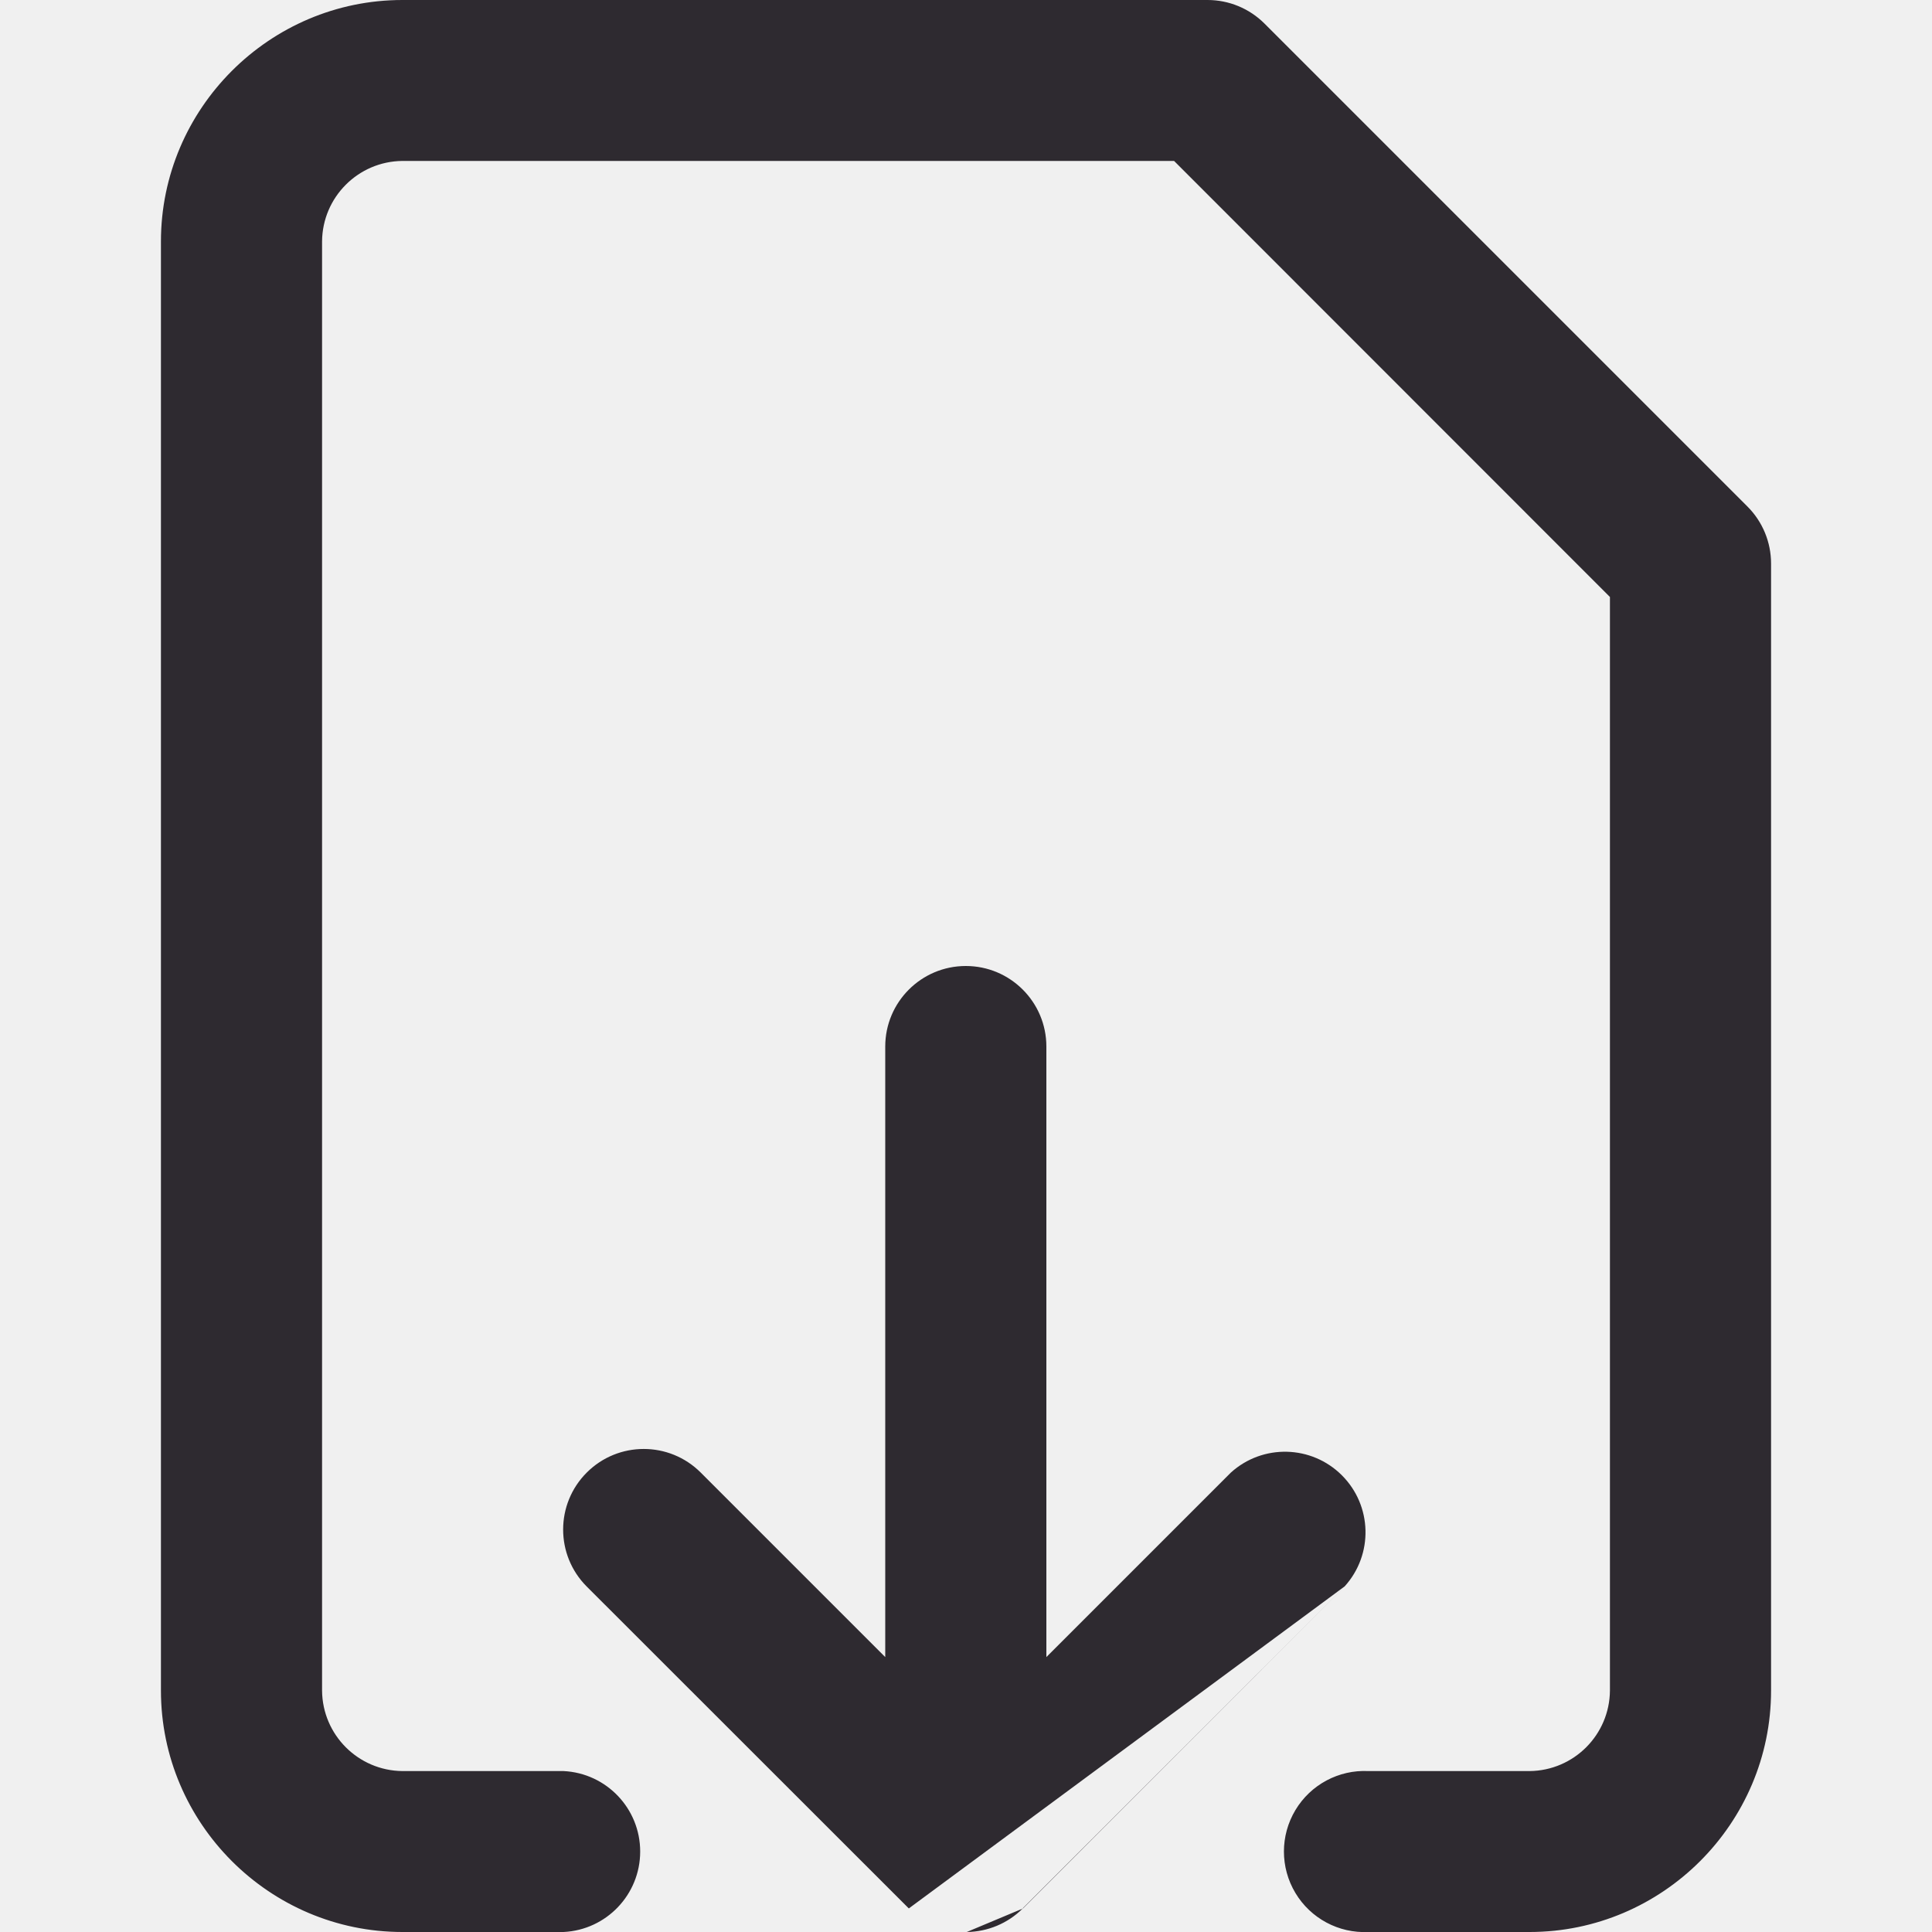
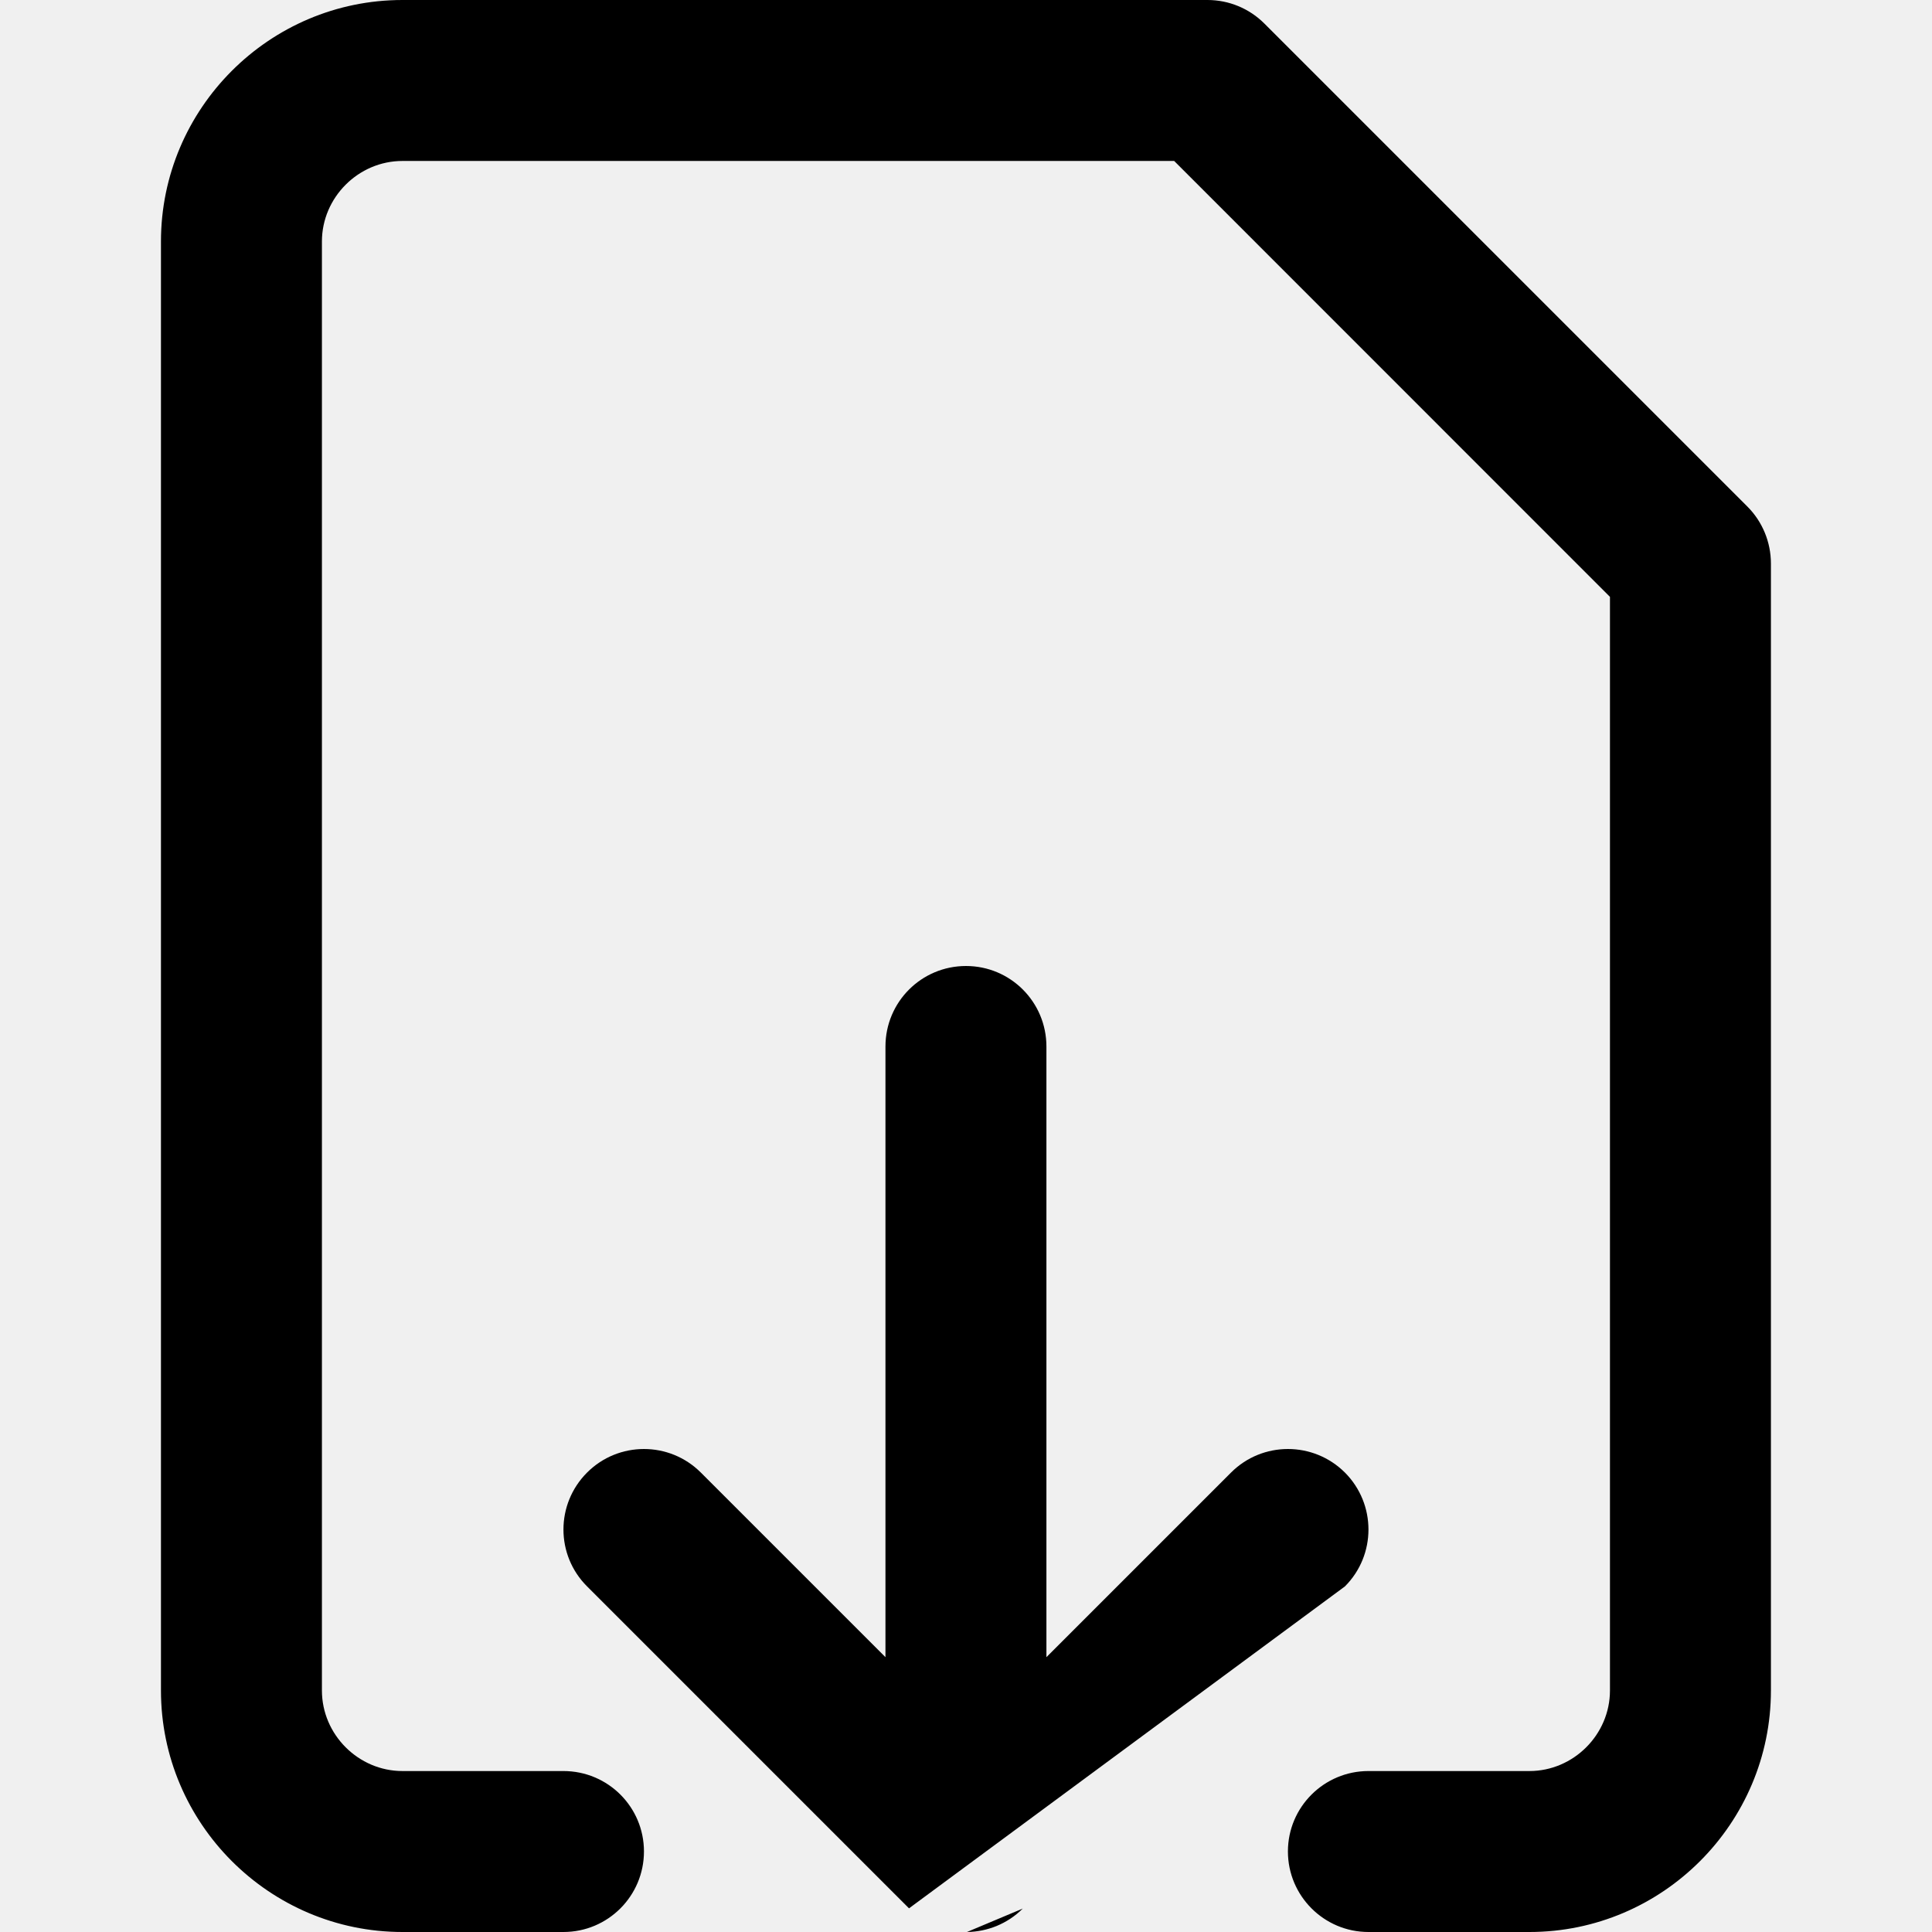
- <svg xmlns="http://www.w3.org/2000/svg" width="10" height="10" fill="none">
-   <g clip-path="url(#prefix__clip0_630_1730)">
-     <path fill-rule="evenodd" clip-rule="evenodd" d="M1.667 1.25a.42.42 0 01.416-.417h3.994L8.333 3.09V8.75a.42.42 0 01-.416.417h-.834a.417.417 0 100 .833h.834c.688 0 1.25-.562 1.25-1.25V2.917a.417.417 0 00-.122-.295l-2.5-2.5A.417.417 0 006.25 0H2.083C1.395 0 .833.562.833 1.25v7.5c0 .688.562 1.25 1.25 1.25h.834a.417.417 0 000-.833h-.834a.42.42 0 01-.416-.417v-7.5zM6.96 8.211a.417.417 0 00-.589-.589l-.955.955v-3.16a.417.417 0 00-.834 0v3.16l-.955-.955a.417.417 0 10-.59.59l1.667 1.666m.3.122a.417.417 0 00.289-.121m0-.001L6.962 8.21 5.295 9.878z" fill="#2E2A30" />
-   </g>
-   <defs>
-     <clipPath id="prefix__clip0_630_1730">
-       <path fill="#fff" d="M0 0h10v10H0z" />
-     </clipPath>
-   </defs>
+ <svg xmlns="http://www.w3.org/2000/svg" width="16" height="16" viewBox="0 0 16 16" fill="none">
+   <path fill-rule="evenodd" clip-rule="evenodd" d="M2.666 2C2.666 1.635 2.968 1.333 3.333 1.333H9.724L13.333 4.943V14C13.333 14.365 13.031 14.667 12.666 14.667H11.333C10.965 14.667 10.666 14.965 10.666 15.333C10.666 15.701 10.965 16 11.333 16H12.666C13.768 16 14.666 15.101 14.666 14V4.667C14.666 4.49 14.596 4.32 14.471 4.195L10.471 0.195C10.346 0.07 10.177 0 10 0H3.333C2.231 0 1.333 0.898 1.333 2V14C1.333 15.101 2.231 16 3.333 16H4.666C5.035 16 5.333 15.701 5.333 15.333C5.333 14.965 5.035 14.667 4.666 14.667H3.333C2.968 14.667 2.666 14.365 2.666 14V2ZM11.138 13.138C11.398 12.878 11.398 12.456 11.138 12.195C10.877 11.935 10.455 11.935 10.195 12.195L8.666 13.724V8.667C8.666 8.298 8.368 8 8 8C7.631 8 7.333 8.298 7.333 8.667V13.724L5.804 12.195C5.544 11.935 5.122 11.935 4.862 12.195C4.601 12.456 4.601 12.878 4.862 13.138L7.528 15.804C7.528 15.804 7.528 15.804 7.528 15.804M8.008 16C8.095 15.999 8.178 15.981 8.254 15.95C8.333 15.917 8.406 15.87 8.47 15.806M8.471 15.805L11.138 13.138L8.471 15.805Z" fill="black" />
</svg>
